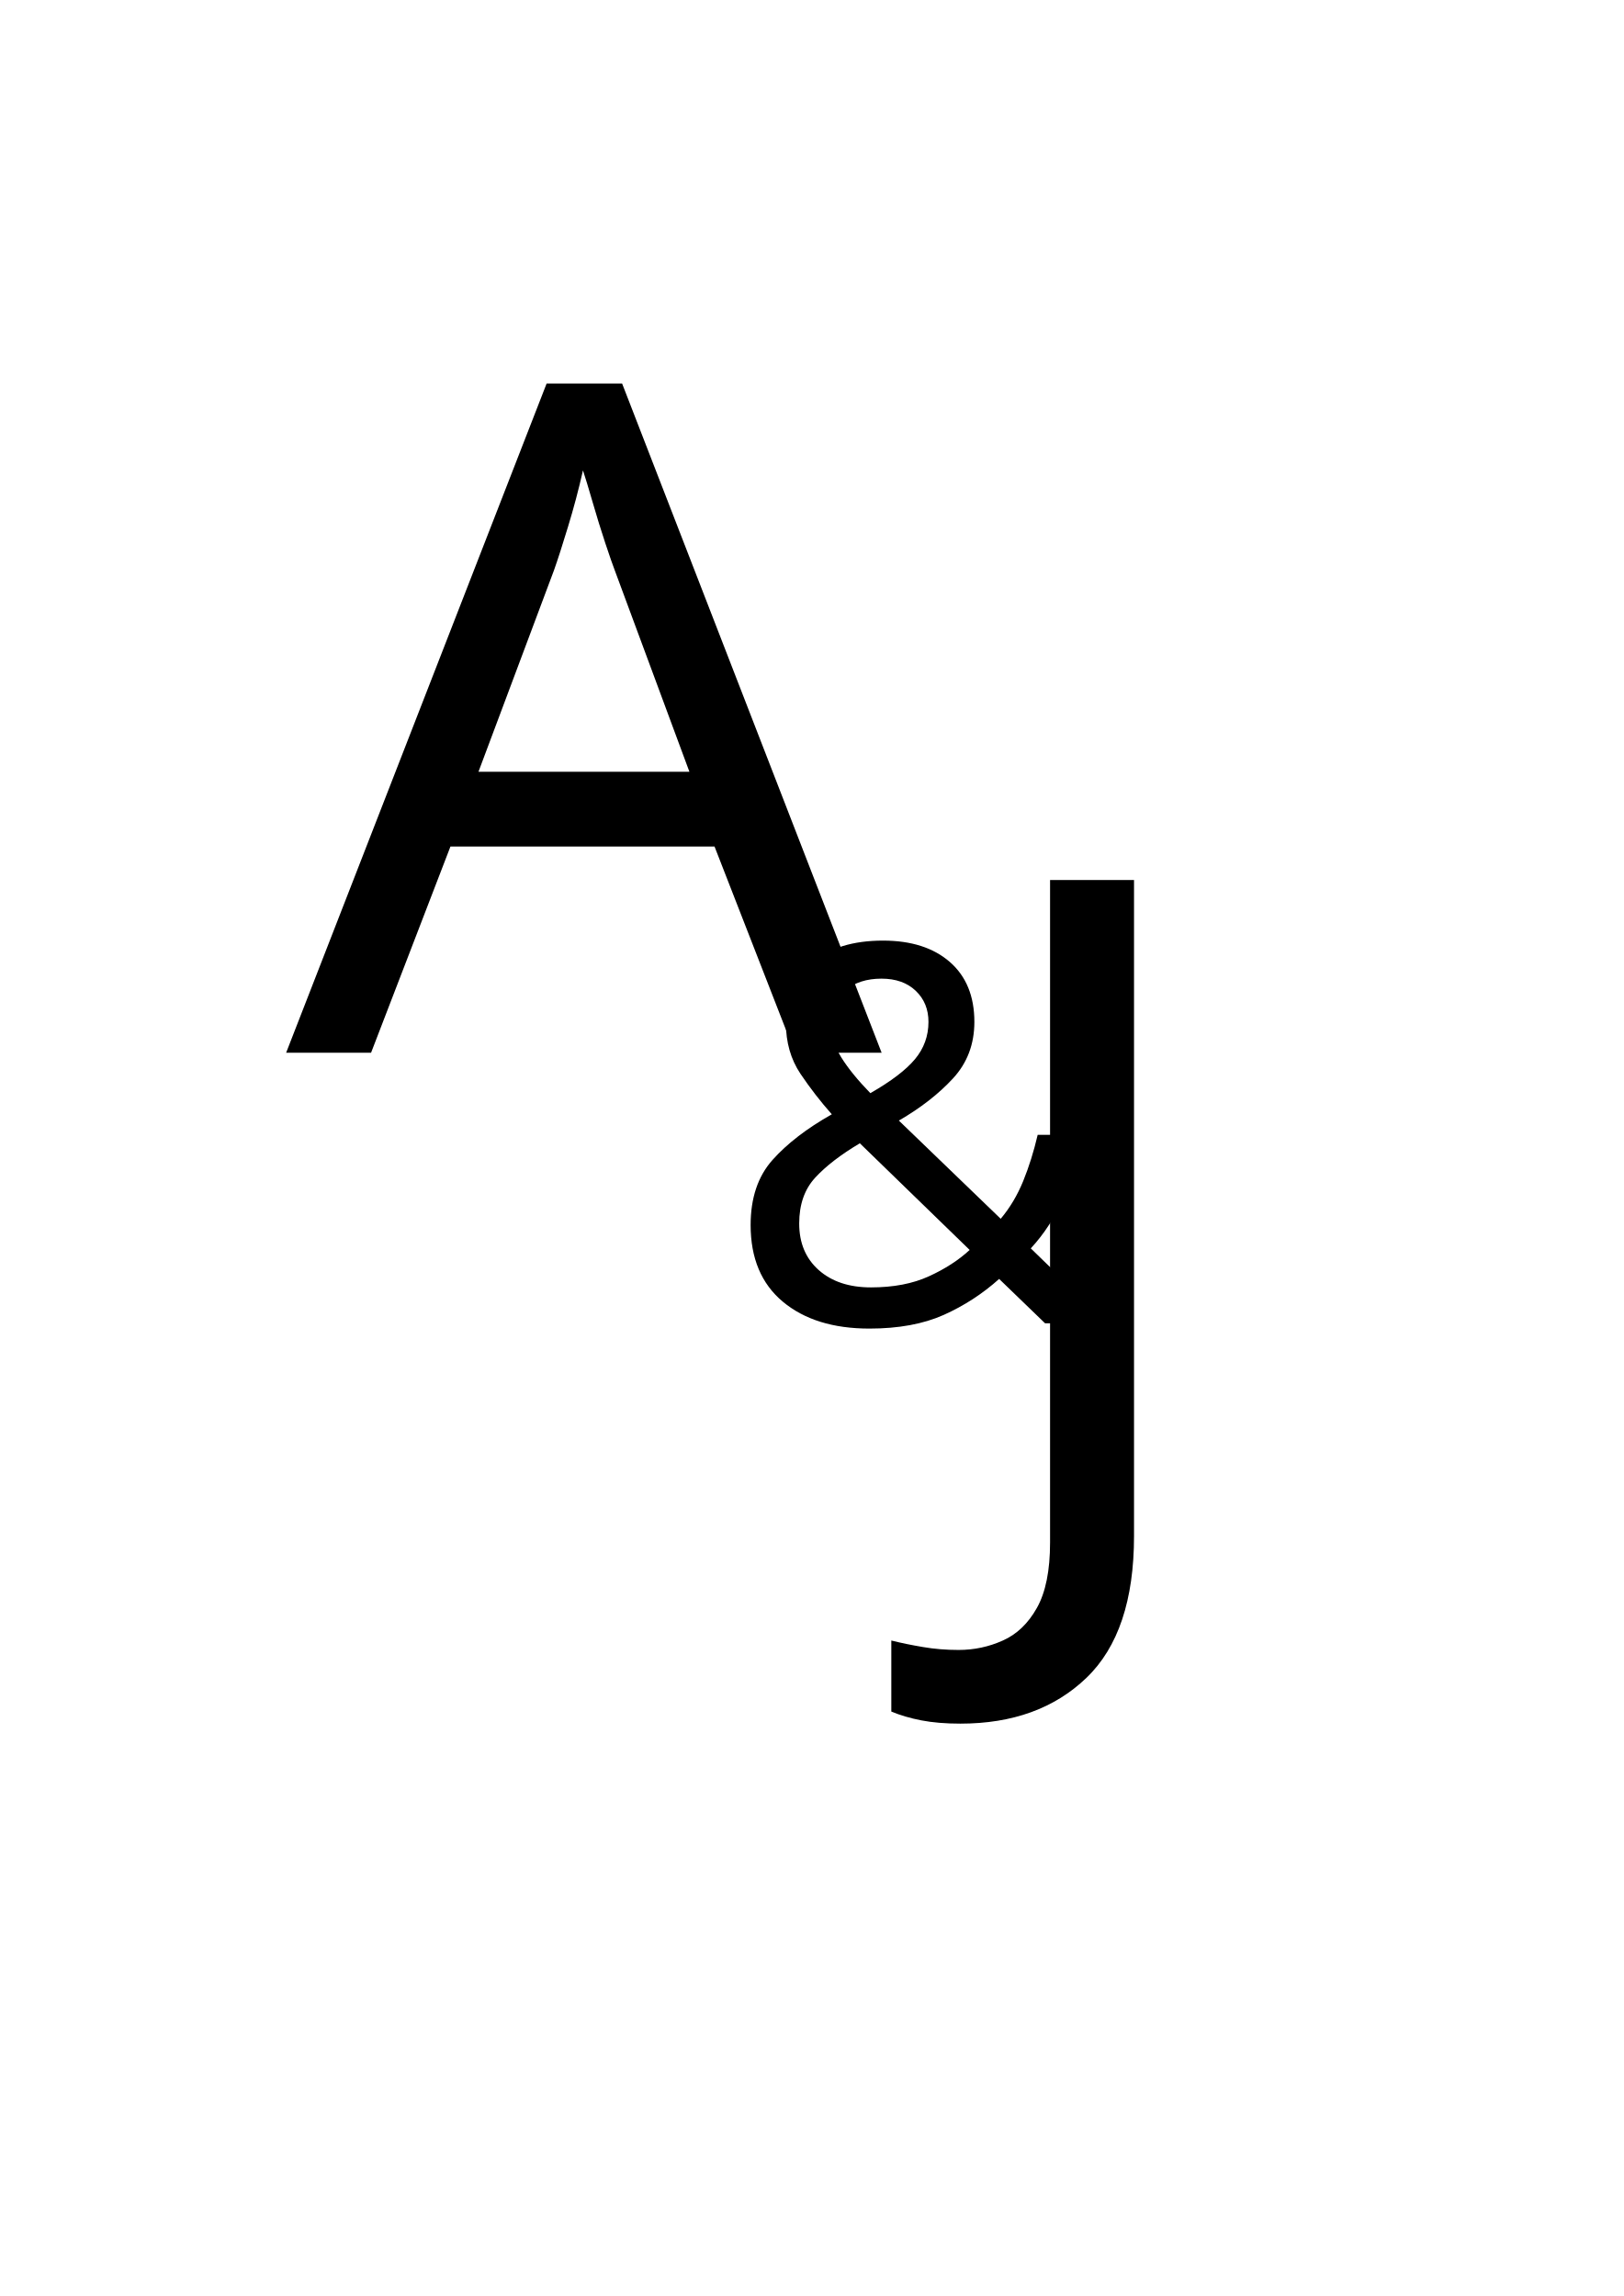
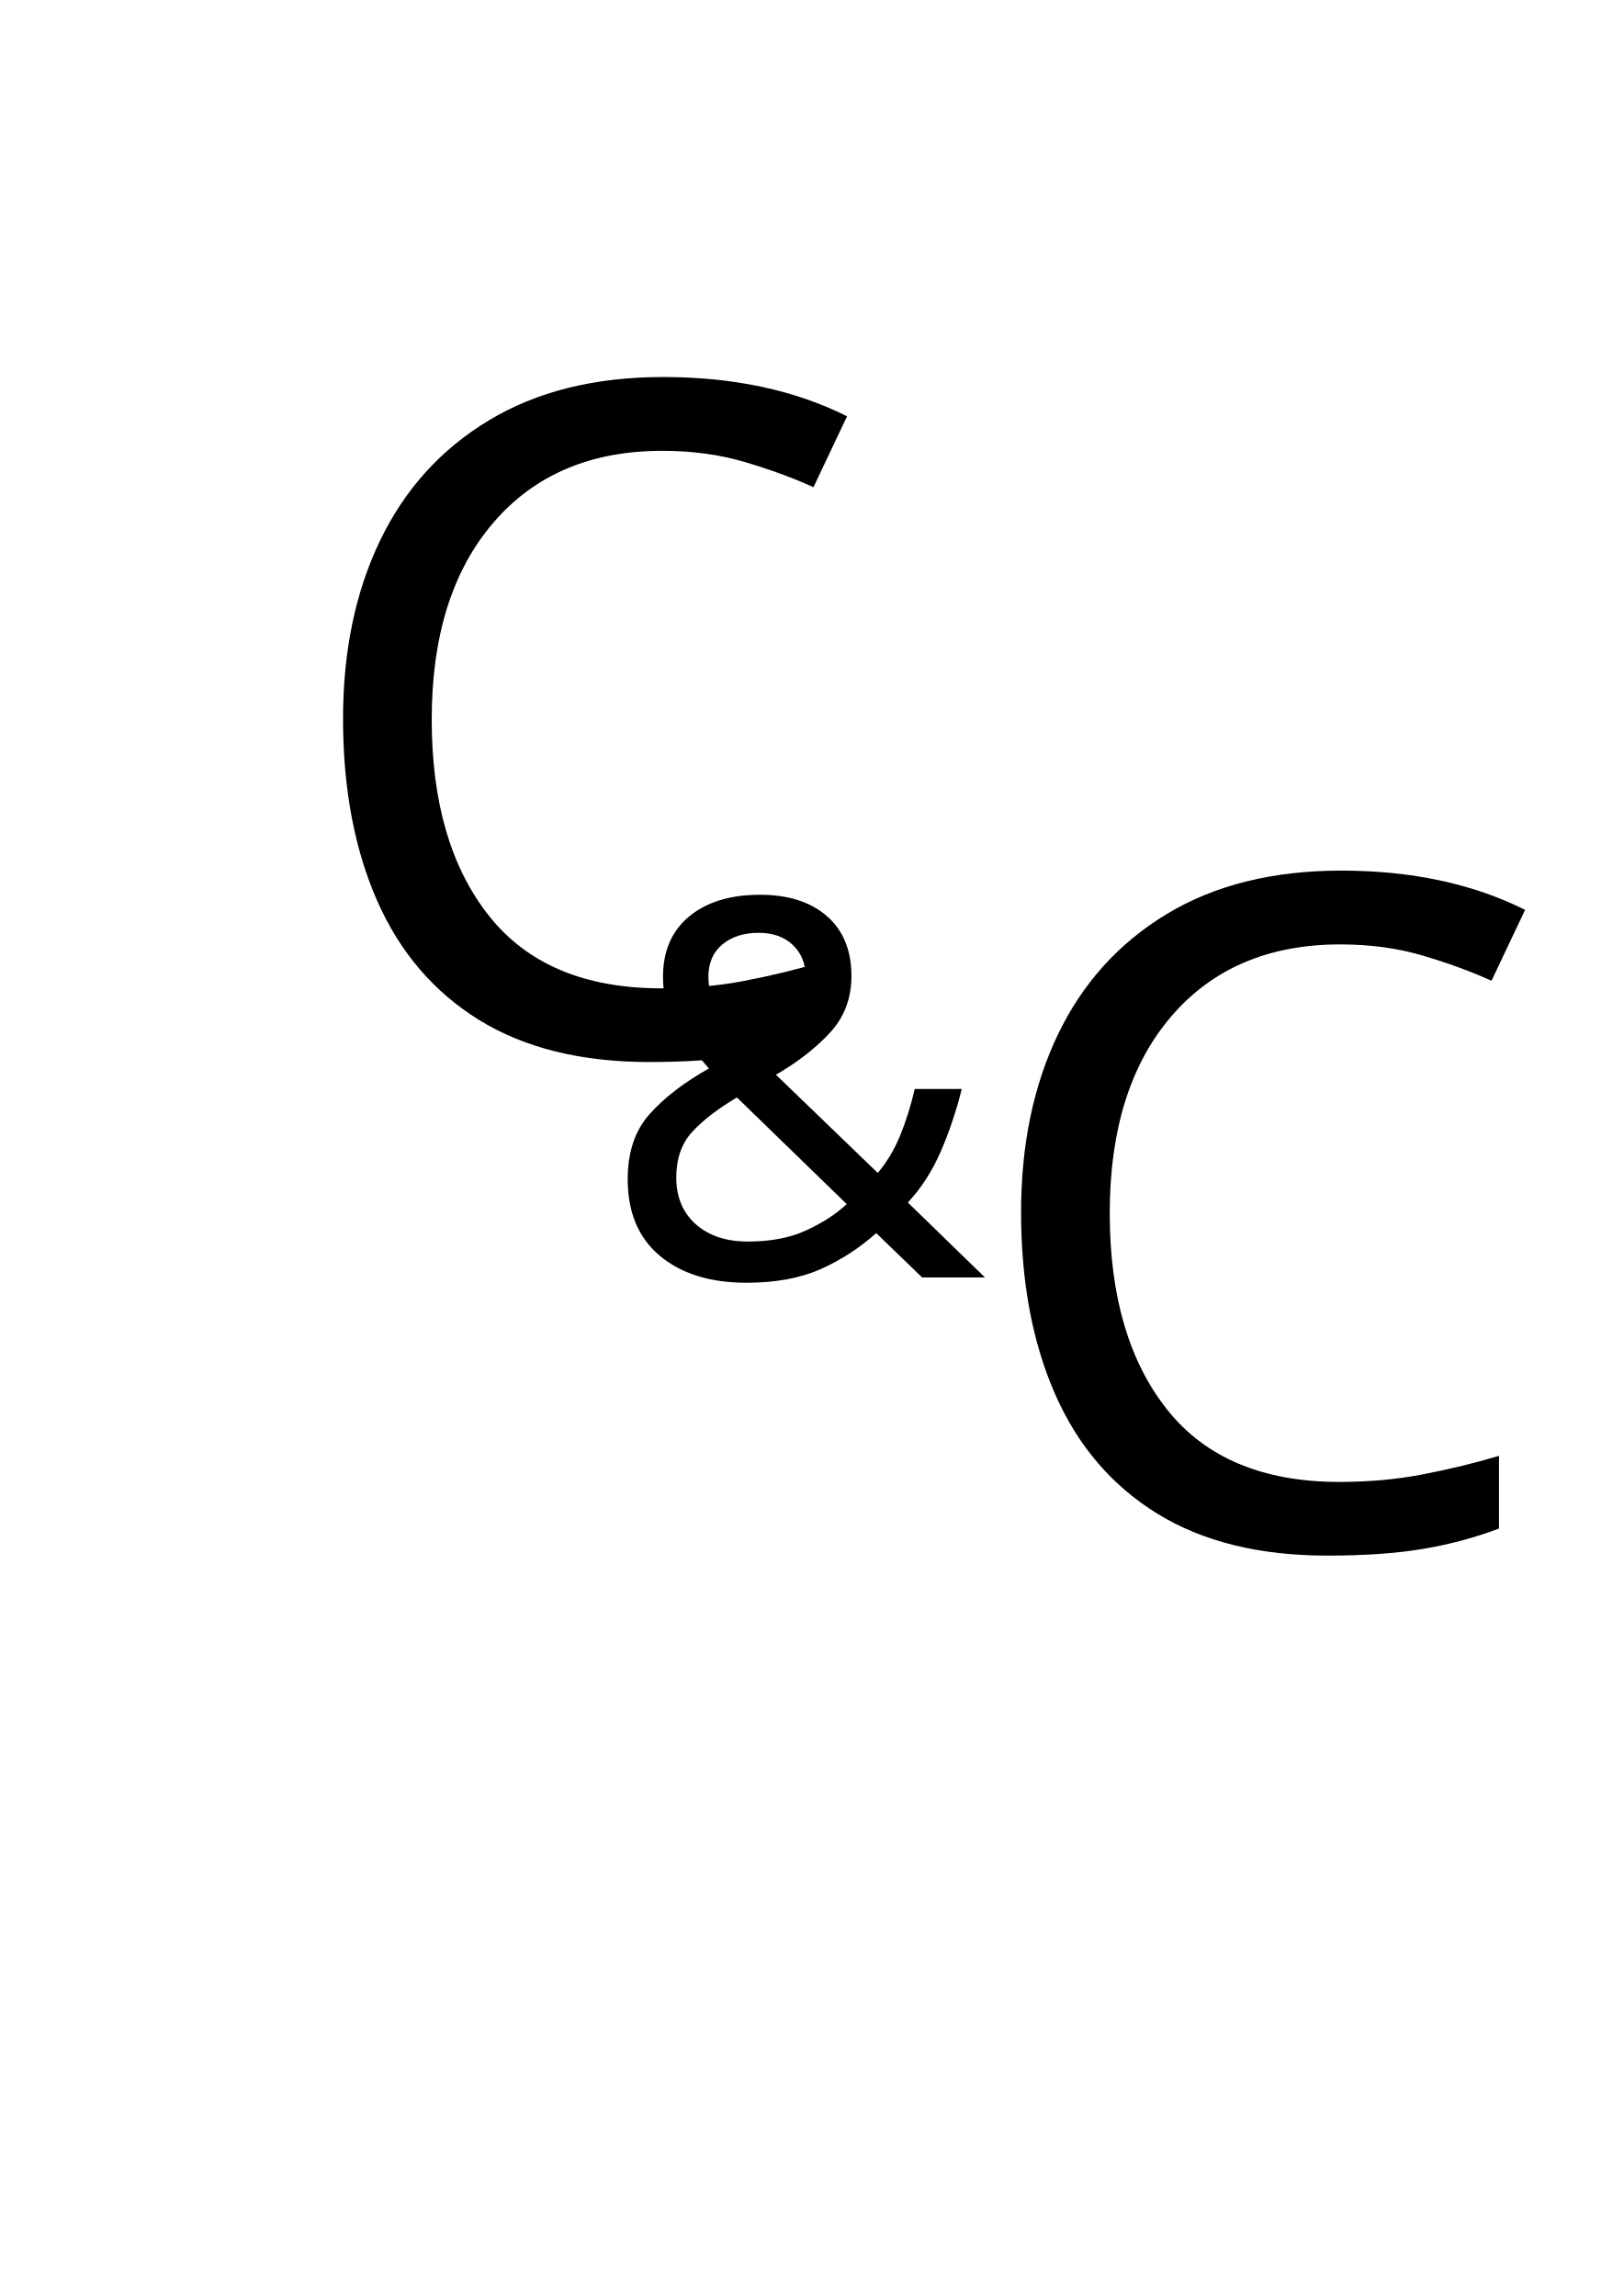
<svg xmlns="http://www.w3.org/2000/svg" width="210mm" height="297mm" viewBox="0 0 210 297" version="1.1" id="svg5">
  <defs id="defs2" />
  <g id="layer1">
    <text xml:space="preserve" style="font-style:normal;font-variant:normal;font-weight:normal;font-stretch:normal;font-size:120.713px;line-height:1.25;font-family:'Savoye LET';-inkscape-font-specification:'Savoye LET, Normal';font-variant-ligatures:none;font-variant-caps:normal;font-variant-numeric:normal;font-variant-east-asian:normal;stroke-width:4.527" x="37.008" y="136.176" id="text473">
-       <tspan id="tspan471" style="font-style:normal;font-variant:normal;font-weight:normal;font-stretch:normal;font-size:120.713px;font-family:'Savoye LET';-inkscape-font-specification:'Savoye LET, Normal';font-variant-ligatures:none;font-variant-caps:normal;font-variant-numeric:normal;font-variant-east-asian:normal;stroke-width:4.527" x="37.008" y="136.176">A</tspan>
+       <tspan id="tspan471" style="font-style:normal;font-variant:normal;font-weight:normal;font-stretch:normal;font-size:120.713px;font-family:'Savoye LET';-inkscape-font-specification:'Savoye LET, Normal';font-variant-ligatures:none;font-variant-caps:normal;font-variant-numeric:normal;font-variant-east-asian:normal;stroke-width:4.527" x="37.008" y="136.176">C</tspan>
    </text>
    <text xml:space="preserve" style="font-style:normal;font-variant:normal;font-weight:normal;font-stretch:normal;font-size:120.713px;line-height:1.25;font-family:'Savoye LET';-inkscape-font-specification:'Savoye LET, Normal';font-variant-ligatures:none;font-variant-caps:normal;font-variant-numeric:normal;font-variant-east-asian:normal;stroke-width:4.527" x="124.699" y="200.024" id="text473-0">
-       <tspan id="tspan471-6" style="font-style:normal;font-variant:normal;font-weight:normal;font-stretch:normal;font-size:120.713px;font-family:'Savoye LET';-inkscape-font-specification:'Savoye LET, Normal';font-variant-ligatures:none;font-variant-caps:normal;font-variant-numeric:normal;font-variant-east-asian:normal;stroke-width:4.527" x="124.699" y="200.024">J</tspan>
+       <tspan id="tspan471-6" style="font-style:normal;font-variant:normal;font-weight:normal;font-stretch:normal;font-size:120.713px;font-family:'Savoye LET';-inkscape-font-specification:'Savoye LET, Normal';font-variant-ligatures:none;font-variant-caps:normal;font-variant-numeric:normal;font-variant-east-asian:normal;stroke-width:4.527" x="124.699" y="200.024">C</tspan>
    </text>
-     <text xml:space="preserve" style="font-style:normal;font-variant:normal;font-weight:normal;font-stretch:normal;font-size:68.269px;line-height:1.25;font-family:'Savoye LET';-inkscape-font-specification:'Savoye LET, Normal';font-variant-ligatures:none;font-variant-caps:normal;font-variant-numeric:normal;font-variant-east-asian:normal;stroke-width:2.56" x="93.456" y="171.17" id="text473-5">
-       <tspan id="tspan471-3" style="font-style:normal;font-variant:normal;font-weight:normal;font-stretch:normal;font-size:68.269px;font-family:'Savoye LET';-inkscape-font-specification:'Savoye LET, Normal';font-variant-ligatures:none;font-variant-caps:normal;font-variant-numeric:normal;font-variant-east-asian:normal;stroke-width:2.56" x="93.456" y="171.17">&amp;</tspan>
+     <text xml:space="preserve" style="font-style:normal;font-variant:normal;font-weight:normal;font-stretch:normal;font-size:68.269px;line-height:1.25;font-family:'Savoye LET';-inkscape-font-specification:'Savoye LET, Normal';font-variant-ligatures:none;font-variant-caps:normal;font-variant-numeric:normal;font-variant-east-asian:normal;stroke-width:2.56" x="77.56" y="165.24" id="text473-5">
+       <tspan id="tspan471-3" style="font-style:normal;font-variant:normal;font-weight:normal;font-stretch:normal;font-size:68.269px;font-family:'Savoye LET';-inkscape-font-specification:'Savoye LET, Normal';font-variant-ligatures:none;font-variant-caps:normal;font-variant-numeric:normal;font-variant-east-asian:normal;stroke-width:2.56" x="77.56" y="165.24">&amp;</tspan>
    </text>
  </g>
</svg>
